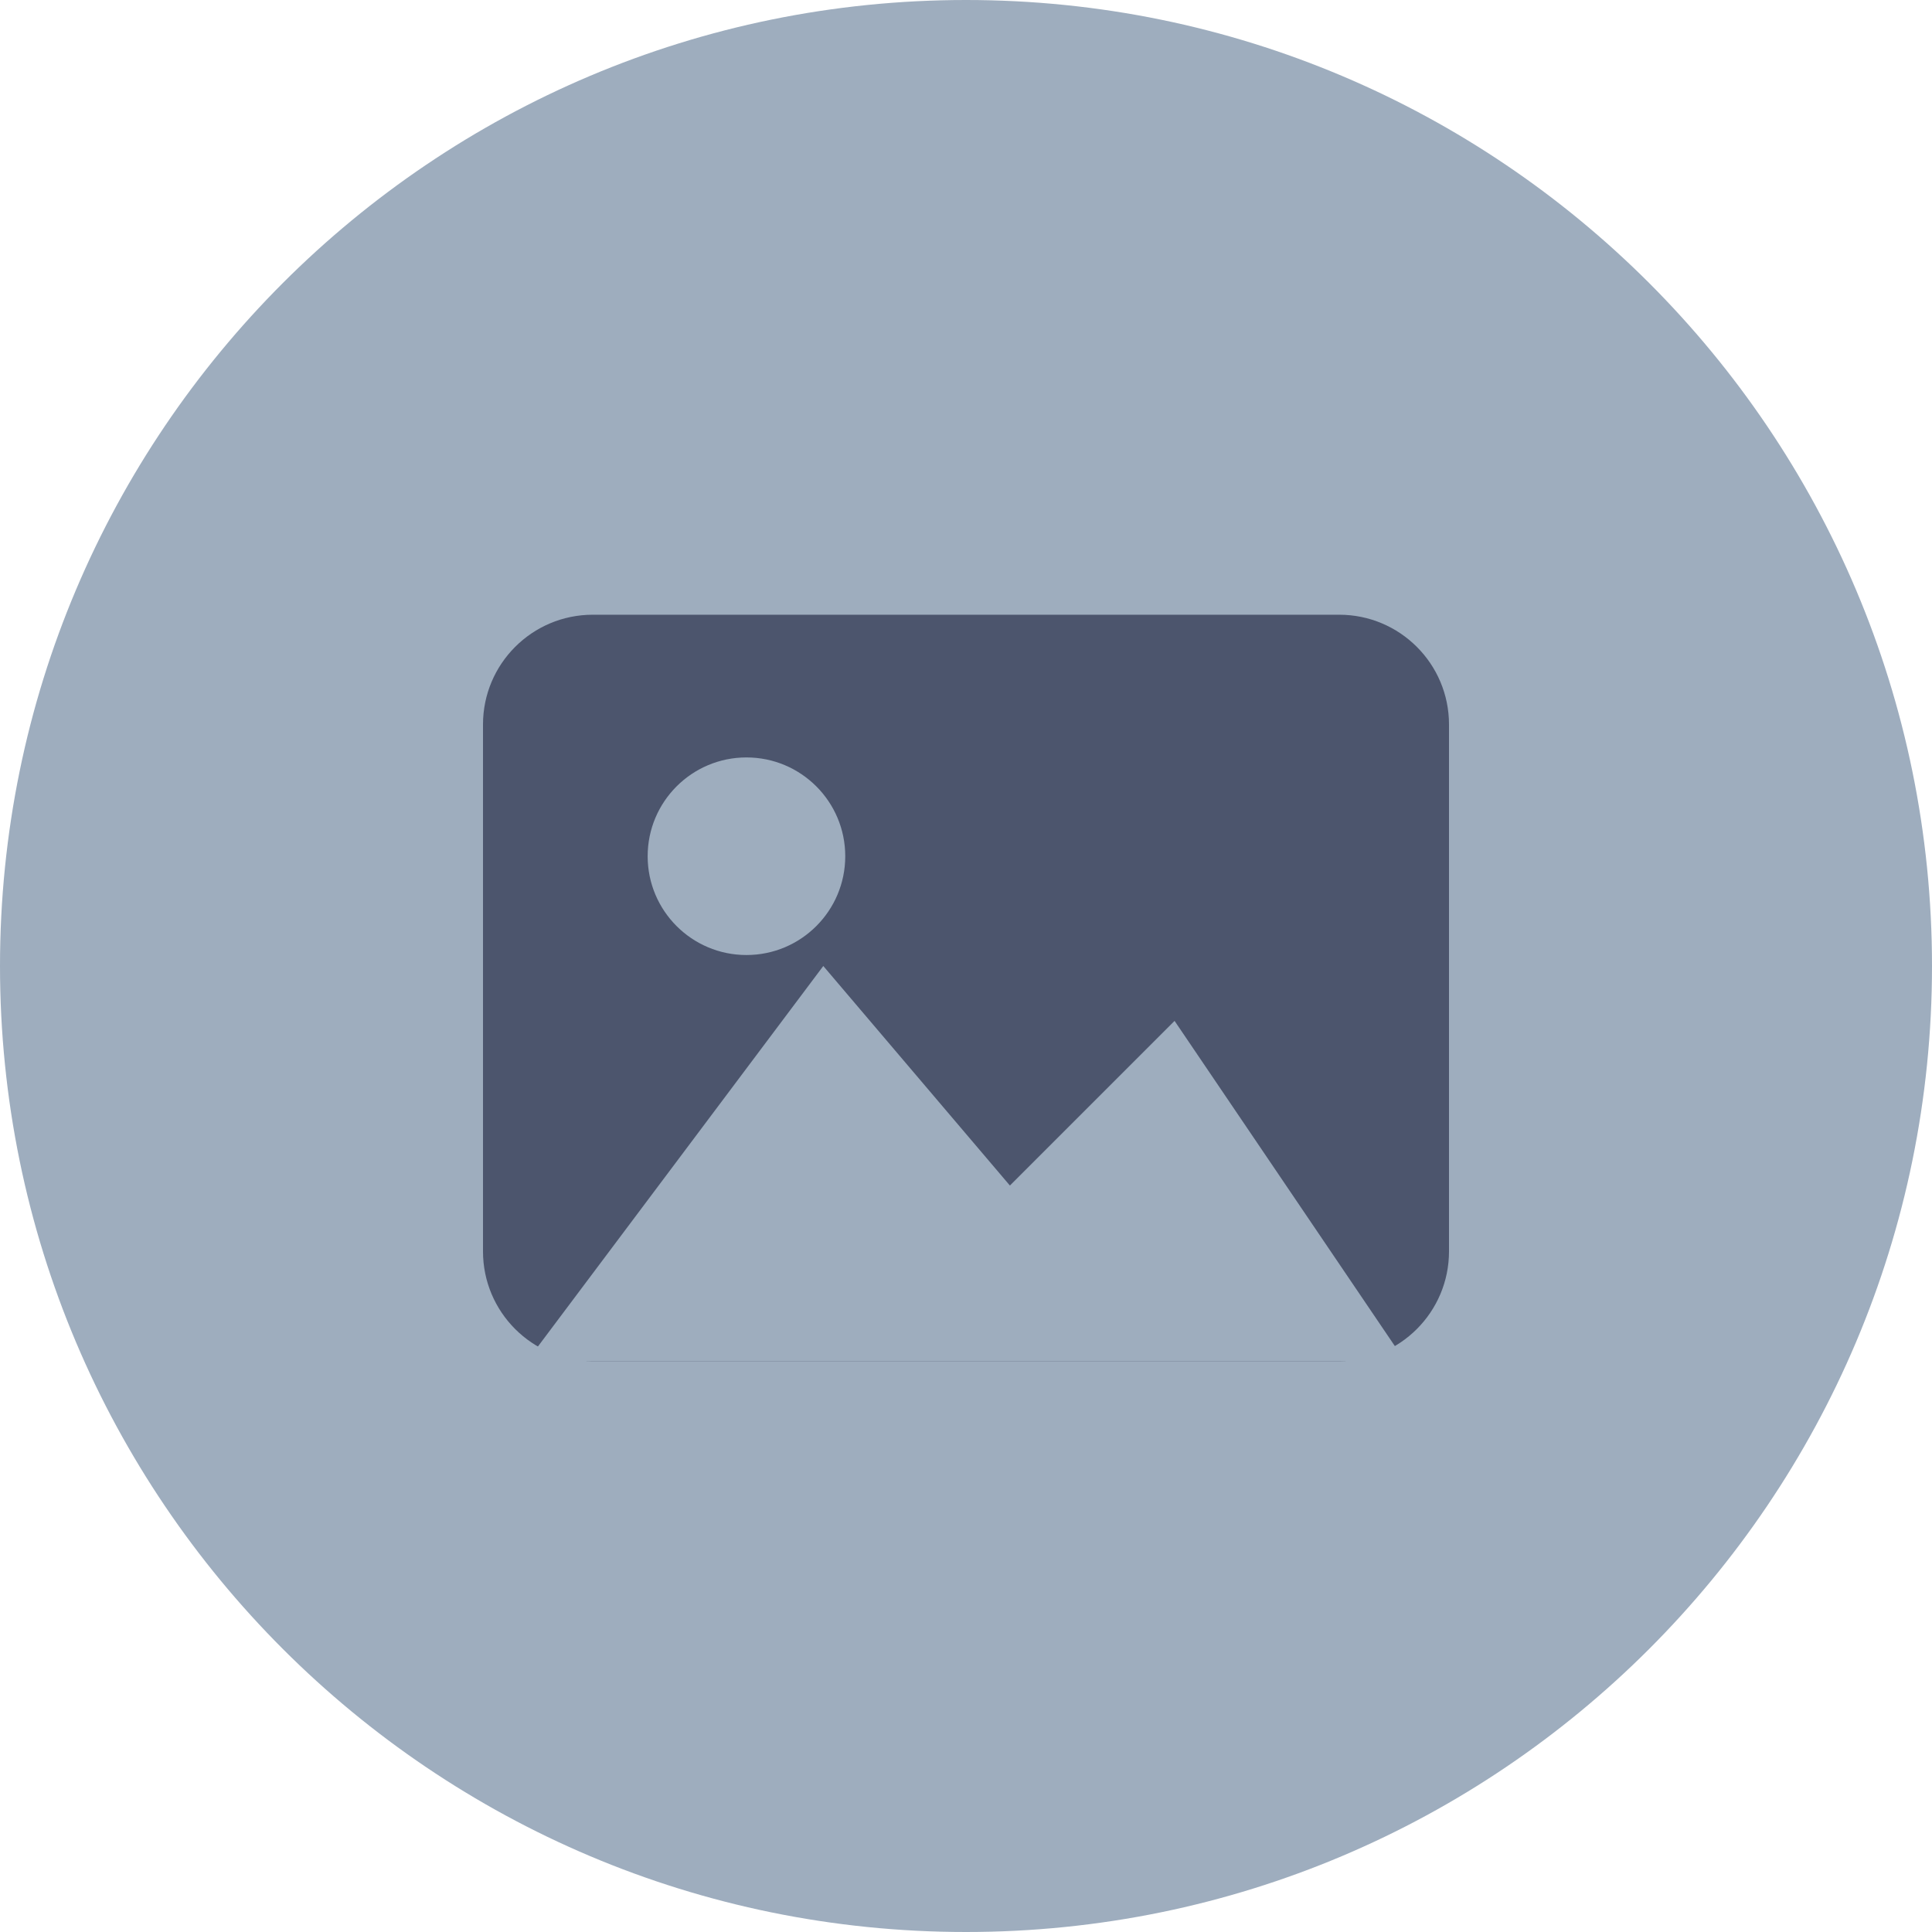
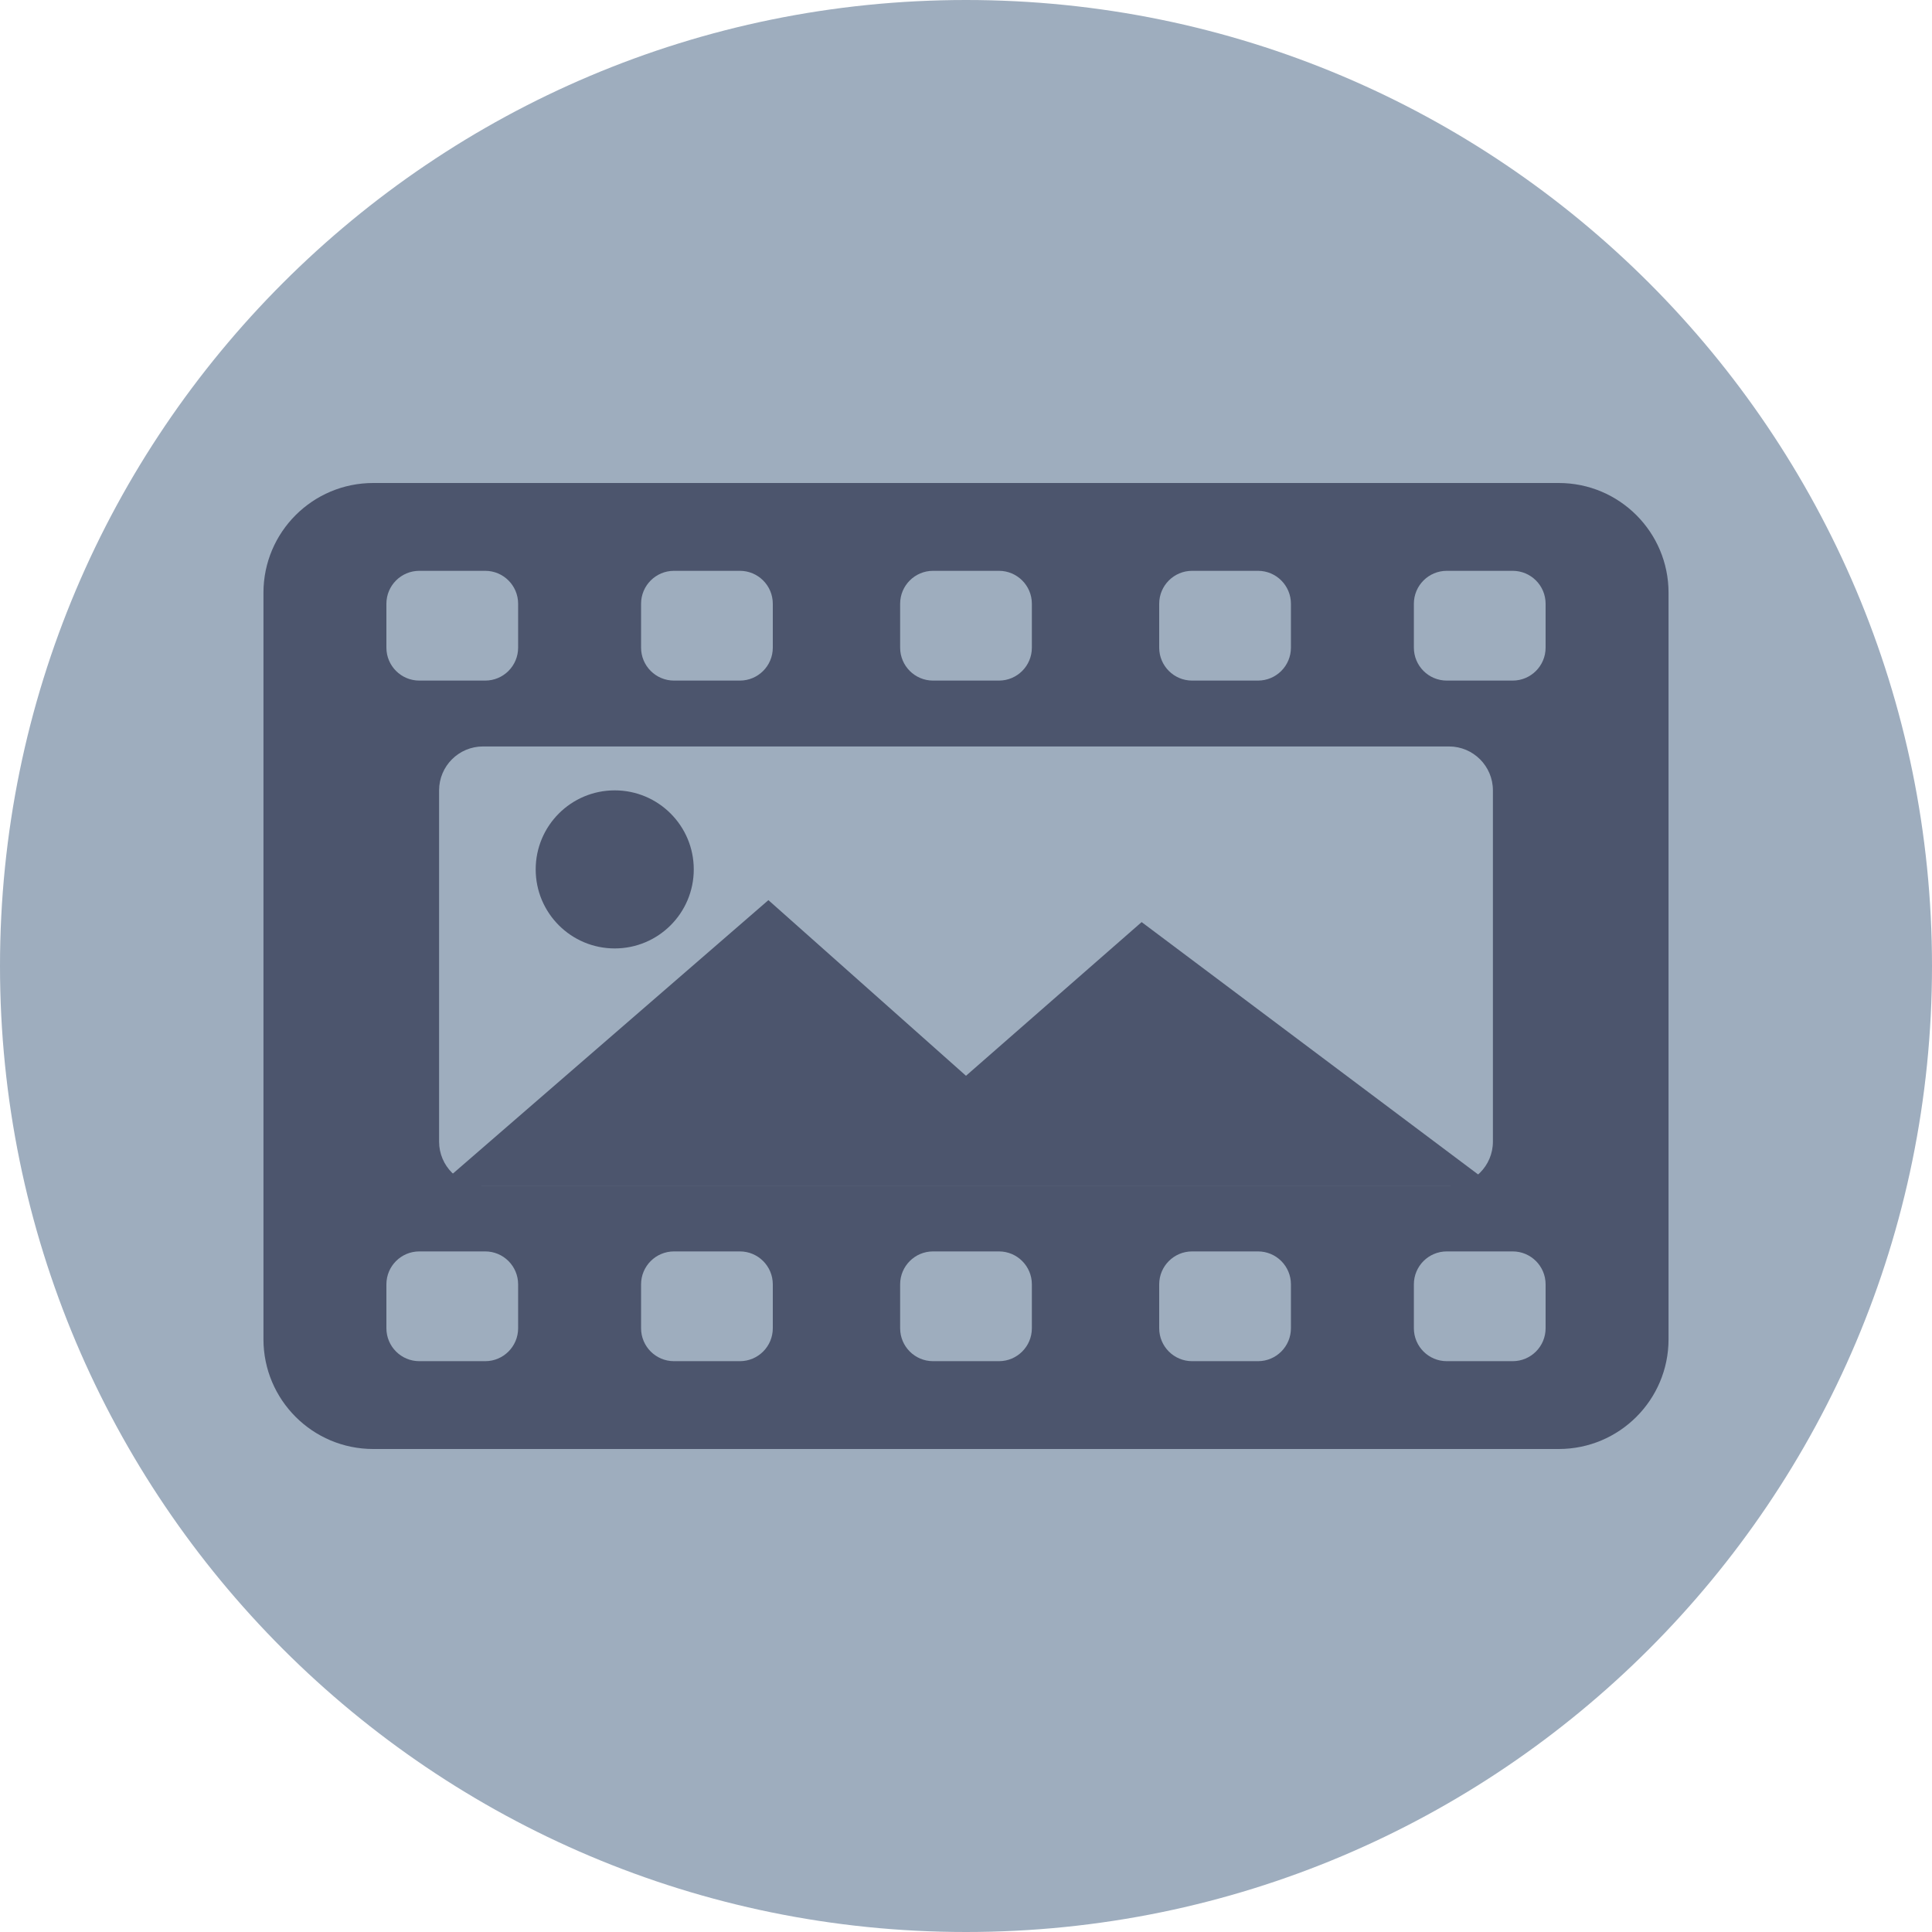
<svg xmlns="http://www.w3.org/2000/svg" width="44" height="44" viewBox="0 0 44 44" fill="none">
  <circle cx="22" cy="22" r="22" fill="#9EADBE" />
-   <rect x="11" y="14" width="22" height="17" rx="2.5" fill="#4C556D" />
-   <circle cx="17" cy="19.5" r="2.25" fill="#9EADBE" />
-   <path d="M12 31L18.75 22L23 27L26.75 23.25L32 31H12Z" fill="#9EADBE" />
+   <rect x="6" y="11" width="32" height="22" rx="2.5" fill="#4C556D" />
+   <rect x="8.8" y="13" width="3" height="2.5" rx="0.75" fill="#9EADBE" />
+   <rect x="14.6" y="13" width="3" height="2.5" rx="0.75" fill="#9EADBE" />
+   <rect x="20.5" y="13" width="3" height="2.5" rx="0.75" fill="#9EADBE" />
+   <rect x="26.4" y="13" width="3" height="2.5" rx="0.75" fill="#9EADBE" />
+   <rect x="32.2" y="13" width="3" height="2.5" rx="0.75" fill="#9EADBE" />
+   <rect x="8.8" y="28.5" width="3" height="2.5" rx="0.75" fill="#9EADBE" />
+   <rect x="14.6" y="28.5" width="3" height="2.5" rx="0.75" fill="#9EADBE" />
+   <rect x="20.5" y="28.5" width="3" height="2.5" rx="0.75" fill="#9EADBE" />
+   <rect x="26.4" y="28.5" width="3" height="2.5" rx="0.75" fill="#9EADBE" />
+   <rect x="32.2" y="28.5" width="3" height="2.5" rx="0.75" fill="#9EADBE" />
+   <rect x="10" y="17" width="24" height="10" rx="1" fill="#9EADBE" />
+   <circle cx="14" cy="19.8" r="1.8" fill="#4C556D" />
+   <path d="M10 27L17.5 20.5L22 24.5L26 21L34 27H10Z" fill="#4C556D" />
</svg>
